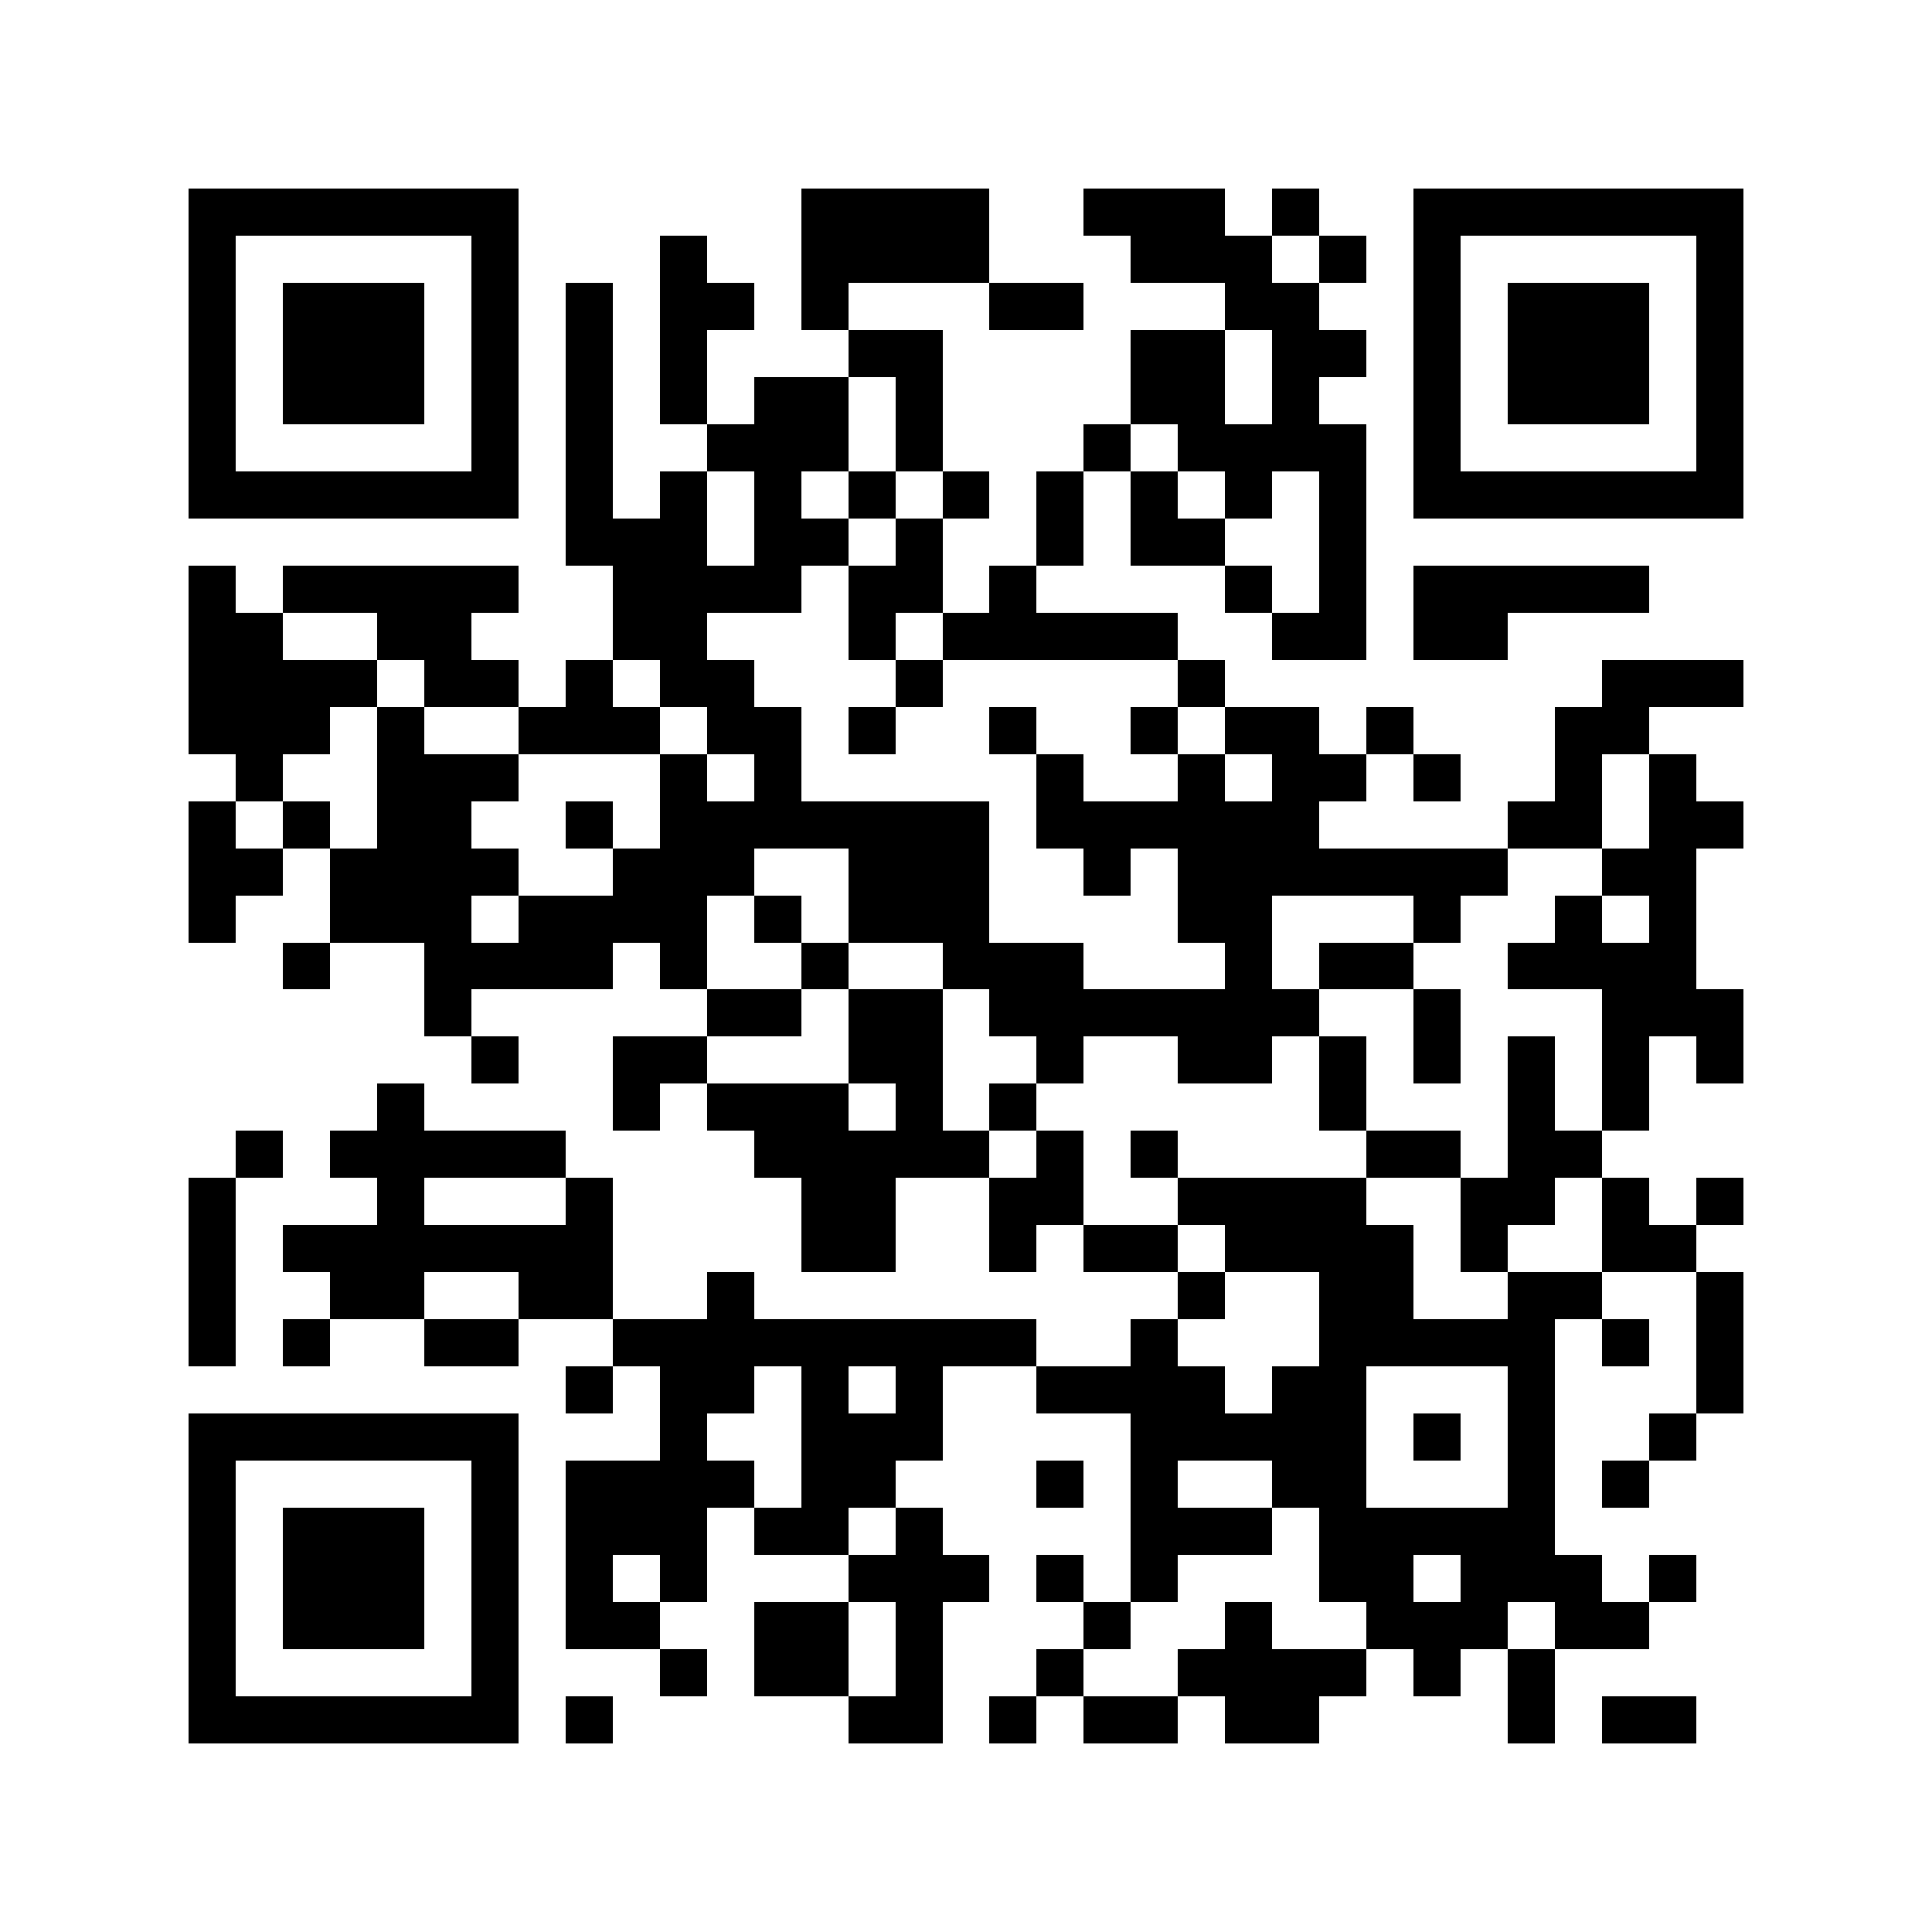
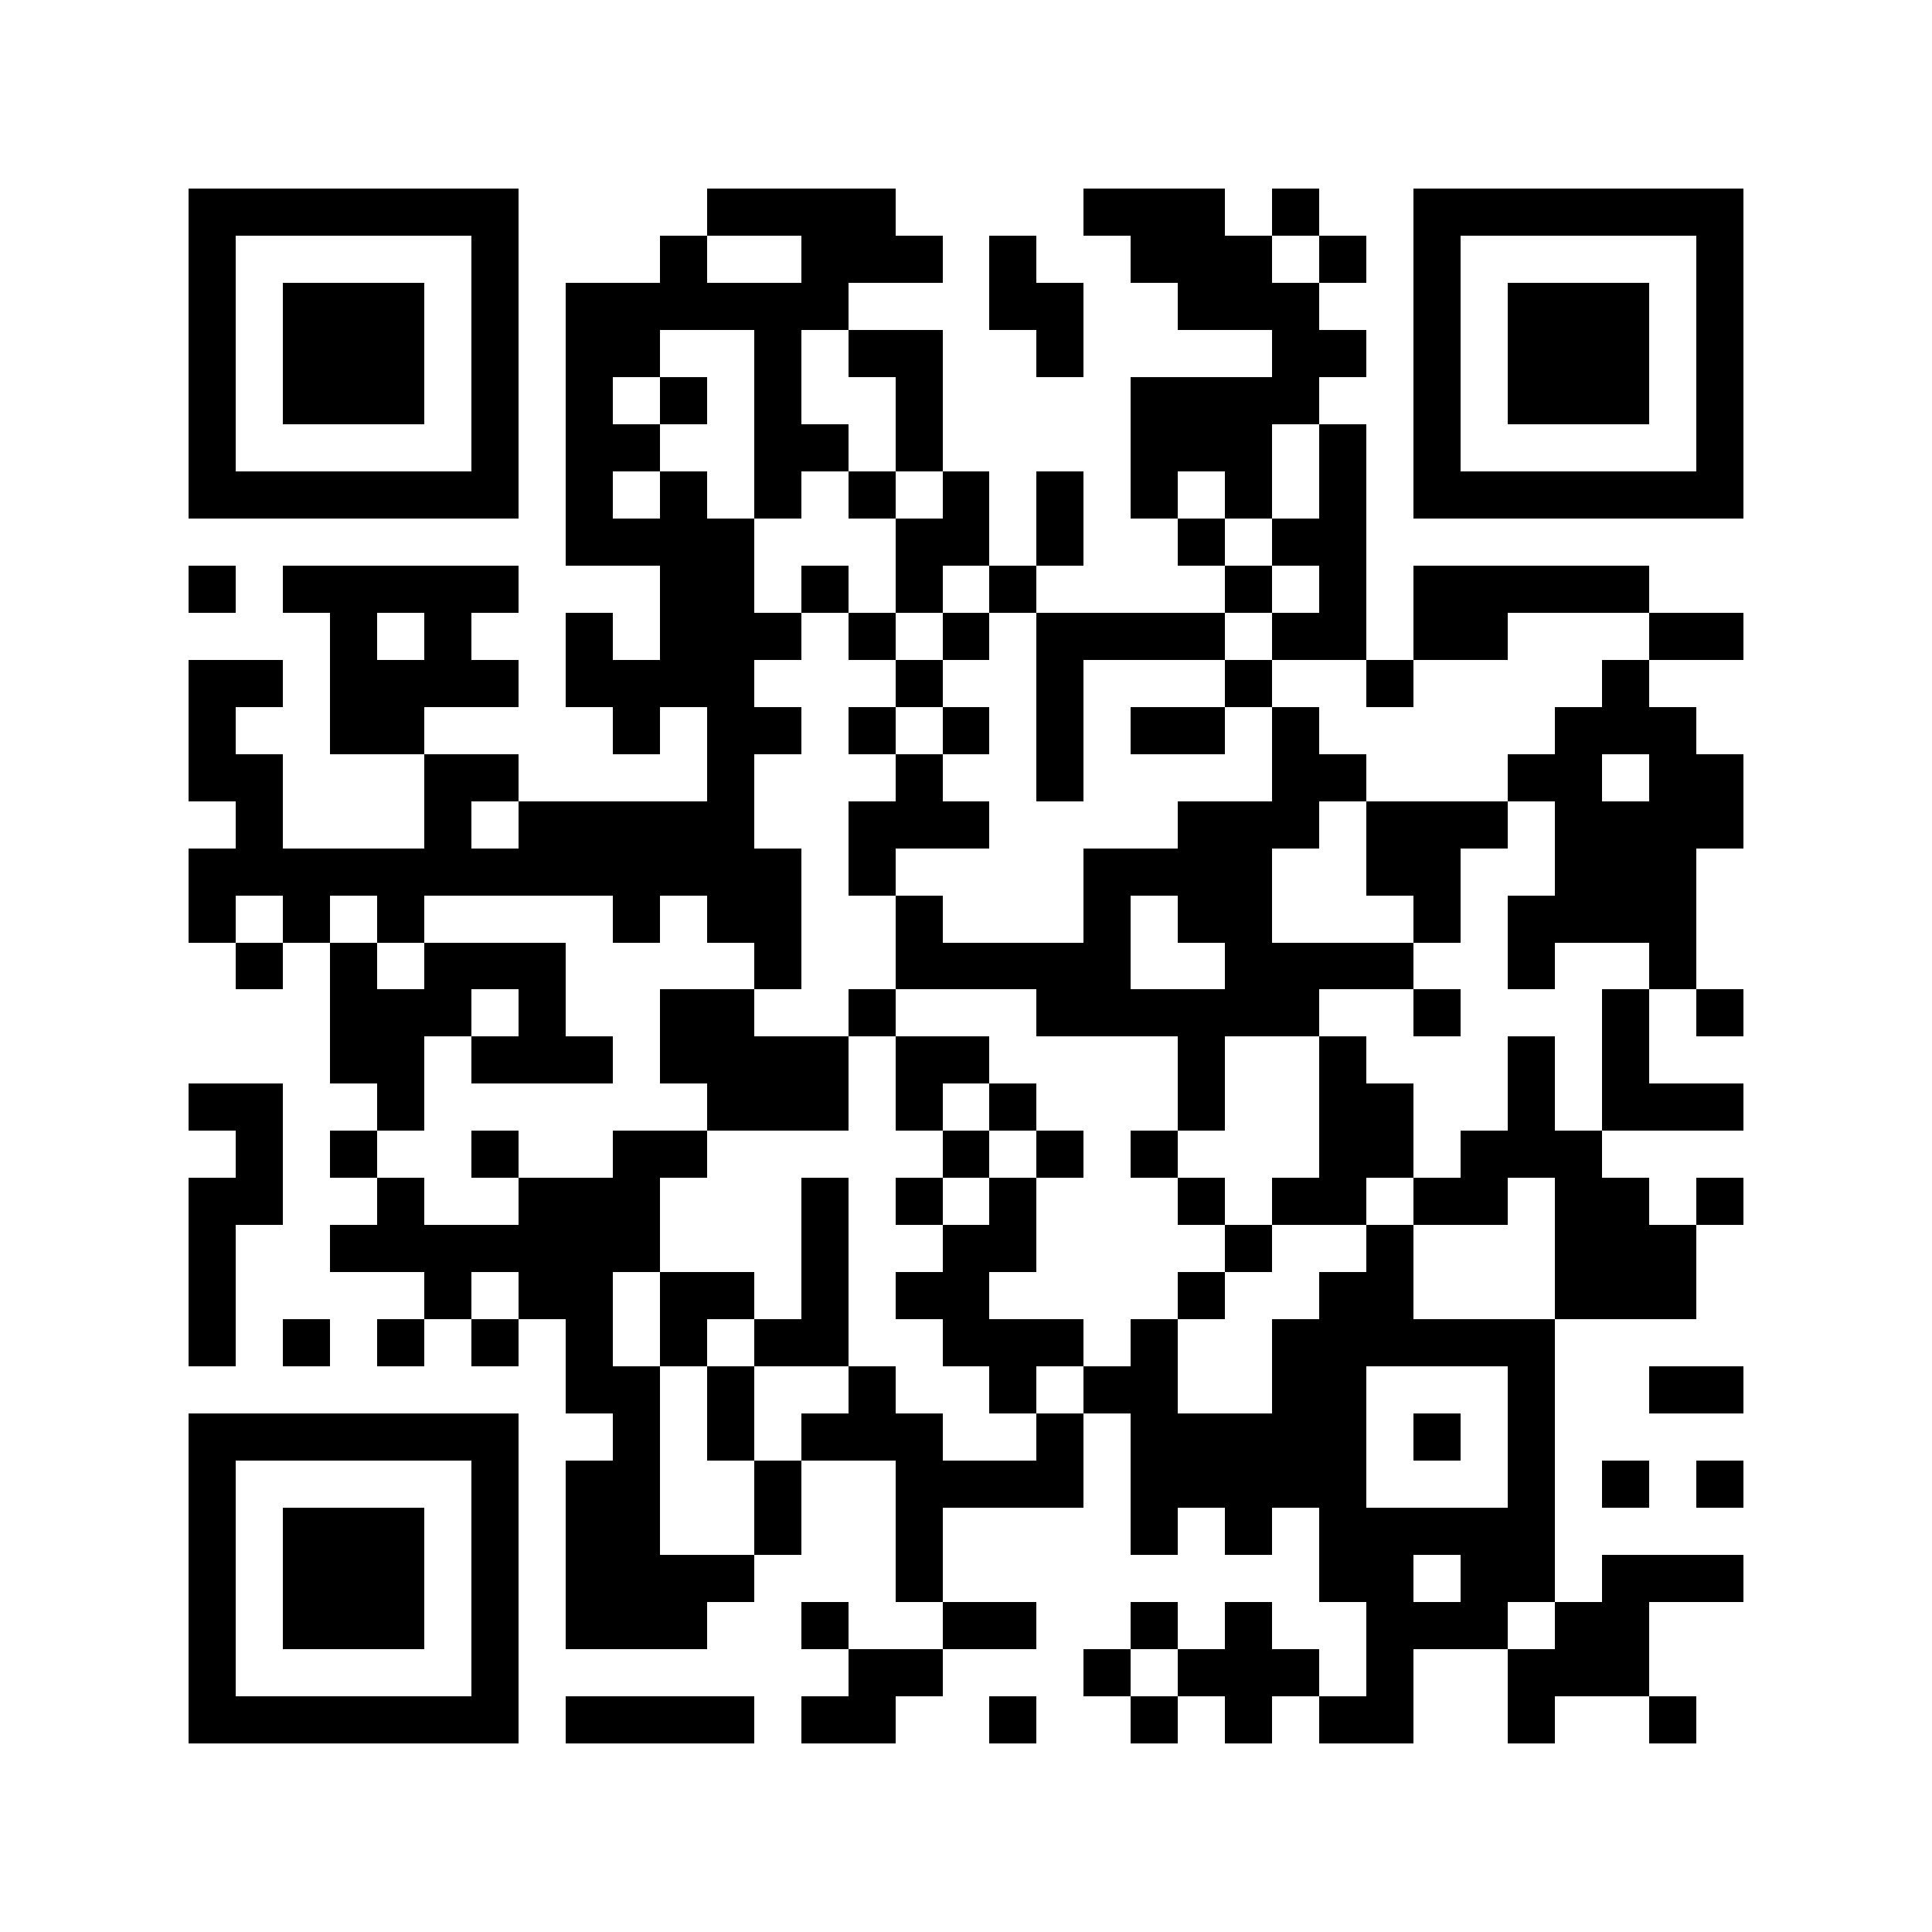
<svg xmlns="http://www.w3.org/2000/svg" viewBox="0 0 41 41" shape-rendering="crispEdges">
  <path fill="#ffffff" d="M0 0h41v41H0z" />
-   <path stroke="#000000" d="M4 4.5h7m6 0h4m2 0h3m1 0h1m2 0h7M4 5.5h1m5 0h1m3 0h1m2 0h4m3 0h3m1 0h1m1 0h1m5 0h1M4 6.5h1m1 0h3m1 0h1m1 0h1m1 0h2m1 0h1m3 0h2m3 0h2m2 0h1m1 0h3m1 0h1M4 7.5h1m1 0h3m1 0h1m1 0h1m1 0h1m3 0h2m4 0h2m1 0h2m1 0h1m1 0h3m1 0h1M4 8.5h1m1 0h3m1 0h1m1 0h1m1 0h1m1 0h2m1 0h1m4 0h2m1 0h1m2 0h1m1 0h3m1 0h1M4 9.5h1m5 0h1m1 0h1m2 0h3m1 0h1m3 0h1m1 0h4m1 0h1m5 0h1M4 10.5h7m1 0h1m1 0h1m1 0h1m1 0h1m1 0h1m1 0h1m1 0h1m1 0h1m1 0h1m1 0h7M12 11.5h3m1 0h2m1 0h1m2 0h1m1 0h2m2 0h1M4 12.5h1m1 0h5m2 0h4m1 0h2m1 0h1m4 0h1m1 0h1m1 0h5M4 13.5h2m2 0h2m3 0h2m3 0h1m1 0h5m2 0h2m1 0h2M4 14.5h4m1 0h2m1 0h1m1 0h2m3 0h1m5 0h1m8 0h3M4 15.5h3m1 0h1m2 0h3m1 0h2m1 0h1m2 0h1m2 0h1m1 0h2m1 0h1m3 0h2M5 16.5h1m2 0h3m3 0h1m1 0h1m5 0h1m2 0h1m1 0h2m1 0h1m2 0h1m1 0h1M4 17.5h1m1 0h1m1 0h2m2 0h1m1 0h7m1 0h6m4 0h2m1 0h2M4 18.5h2m1 0h4m2 0h3m2 0h3m2 0h1m1 0h7m2 0h2M4 19.5h1m2 0h3m1 0h4m1 0h1m1 0h3m4 0h2m3 0h1m2 0h1m1 0h1M6 20.5h1m2 0h4m1 0h1m2 0h1m2 0h3m3 0h1m1 0h2m2 0h4M9 21.5h1m5 0h2m1 0h2m1 0h7m2 0h1m3 0h3M10 22.5h1m2 0h2m3 0h2m2 0h1m2 0h2m1 0h1m1 0h1m1 0h1m1 0h1m1 0h1M8 23.5h1m4 0h1m1 0h3m1 0h1m1 0h1m6 0h1m3 0h1m1 0h1M5 24.5h1m1 0h5m4 0h5m1 0h1m1 0h1m4 0h2m1 0h2M4 25.5h1m3 0h1m3 0h1m4 0h2m2 0h2m2 0h4m2 0h2m1 0h1m1 0h1M4 26.5h1m1 0h7m4 0h2m2 0h1m1 0h2m1 0h4m1 0h1m2 0h2M4 27.5h1m2 0h2m2 0h2m2 0h1m9 0h1m2 0h2m2 0h2m2 0h1M4 28.5h1m1 0h1m2 0h2m2 0h9m2 0h1m3 0h5m1 0h1m1 0h1M12 29.5h1m1 0h2m1 0h1m1 0h1m2 0h4m1 0h2m3 0h1m3 0h1M4 30.5h7m3 0h1m2 0h3m4 0h5m1 0h1m1 0h1m2 0h1M4 31.5h1m5 0h1m1 0h4m1 0h2m3 0h1m1 0h1m2 0h2m3 0h1m1 0h1M4 32.5h1m1 0h3m1 0h1m1 0h3m1 0h2m1 0h1m4 0h3m1 0h5M4 33.5h1m1 0h3m1 0h1m1 0h1m1 0h1m3 0h3m1 0h1m1 0h1m3 0h2m1 0h3m1 0h1M4 34.5h1m1 0h3m1 0h1m1 0h2m2 0h2m1 0h1m3 0h1m2 0h1m2 0h3m1 0h2M4 35.5h1m5 0h1m3 0h1m1 0h2m1 0h1m2 0h1m2 0h4m1 0h1m1 0h1M4 36.5h7m1 0h1m5 0h2m1 0h1m1 0h2m1 0h2m4 0h1m1 0h2" />
+   <path stroke="#000000" d="M4 4.5h7m4 0h4m4 0h3m1 0h1m2 0h7M4 5.5h1m5 0h1m3 0h1m2 0h3m1 0h1m2 0h3m1 0h1m1 0h1m5 0h1M4 6.5h1m1 0h3m1 0h1m1 0h6m3 0h2m2 0h3m2 0h1m1 0h3m1 0h1M4 7.5h1m1 0h3m1 0h1m1 0h2m2 0h1m1 0h2m2 0h1m4 0h2m1 0h1m1 0h3m1 0h1M4 8.5h1m1 0h3m1 0h1m1 0h1m1 0h1m1 0h1m2 0h1m4 0h4m2 0h1m1 0h3m1 0h1M4 9.5h1m5 0h1m1 0h2m2 0h2m1 0h1m4 0h3m1 0h1m1 0h1m5 0h1M4 10.5h7m1 0h1m1 0h1m1 0h1m1 0h1m1 0h1m1 0h1m1 0h1m1 0h1m1 0h1m1 0h7M12 11.5h4m3 0h2m1 0h1m2 0h1m1 0h2M4 12.5h1m1 0h5m3 0h2m1 0h1m1 0h1m1 0h1m4 0h1m1 0h1m1 0h5M7 13.5h1m1 0h1m2 0h1m1 0h3m1 0h1m1 0h1m1 0h4m1 0h2m1 0h2m3 0h2M4 14.5h2m1 0h4m1 0h4m3 0h1m2 0h1m3 0h1m2 0h1m4 0h1M4 15.5h1m2 0h2m4 0h1m1 0h2m1 0h1m1 0h1m1 0h1m1 0h2m1 0h1m5 0h3M4 16.5h2m3 0h2m4 0h1m3 0h1m2 0h1m4 0h2m3 0h2m1 0h2M5 17.5h1m3 0h1m1 0h5m2 0h3m4 0h3m1 0h3m1 0h4M4 18.5h13m1 0h1m4 0h4m2 0h2m2 0h3M4 19.5h1m1 0h1m1 0h1m4 0h1m1 0h2m2 0h1m3 0h1m1 0h2m3 0h1m1 0h4M5 20.5h1m1 0h1m1 0h3m4 0h1m2 0h5m2 0h4m2 0h1m2 0h1M7 21.5h3m1 0h1m2 0h2m2 0h1m3 0h6m2 0h1m3 0h1m1 0h1M7 22.5h2m1 0h3m1 0h4m1 0h2m4 0h1m2 0h1m3 0h1m1 0h1M4 23.5h2m2 0h1m6 0h3m1 0h1m1 0h1m3 0h1m2 0h2m2 0h1m1 0h3M5 24.5h1m1 0h1m2 0h1m2 0h2m5 0h1m1 0h1m1 0h1m3 0h2m1 0h3M4 25.5h2m2 0h1m2 0h3m3 0h1m1 0h1m1 0h1m3 0h1m1 0h2m1 0h2m1 0h2m1 0h1M4 26.5h1m2 0h7m3 0h1m2 0h2m4 0h1m2 0h1m3 0h3M4 27.5h1m4 0h1m1 0h2m1 0h2m1 0h1m1 0h2m4 0h1m2 0h2m3 0h3M4 28.5h1m1 0h1m1 0h1m1 0h1m1 0h1m1 0h1m1 0h2m2 0h3m1 0h1m2 0h6M12 29.5h2m1 0h1m2 0h1m2 0h1m1 0h2m2 0h2m3 0h1m2 0h2M4 30.5h7m2 0h1m1 0h1m1 0h3m2 0h1m1 0h5m1 0h1m1 0h1M4 31.5h1m5 0h1m1 0h2m2 0h1m2 0h4m1 0h5m3 0h1m1 0h1m1 0h1M4 32.5h1m1 0h3m1 0h1m1 0h2m2 0h1m2 0h1m4 0h1m1 0h1m1 0h5M4 33.5h1m1 0h3m1 0h1m1 0h4m3 0h1m8 0h2m1 0h2m1 0h3M4 34.5h1m1 0h3m1 0h1m1 0h3m2 0h1m2 0h2m2 0h1m1 0h1m2 0h3m1 0h2M4 35.5h1m5 0h1m7 0h2m3 0h1m1 0h3m1 0h1m2 0h3M4 36.5h7m1 0h4m1 0h2m2 0h1m2 0h1m1 0h1m1 0h2m2 0h1m2 0h1" />
</svg>
